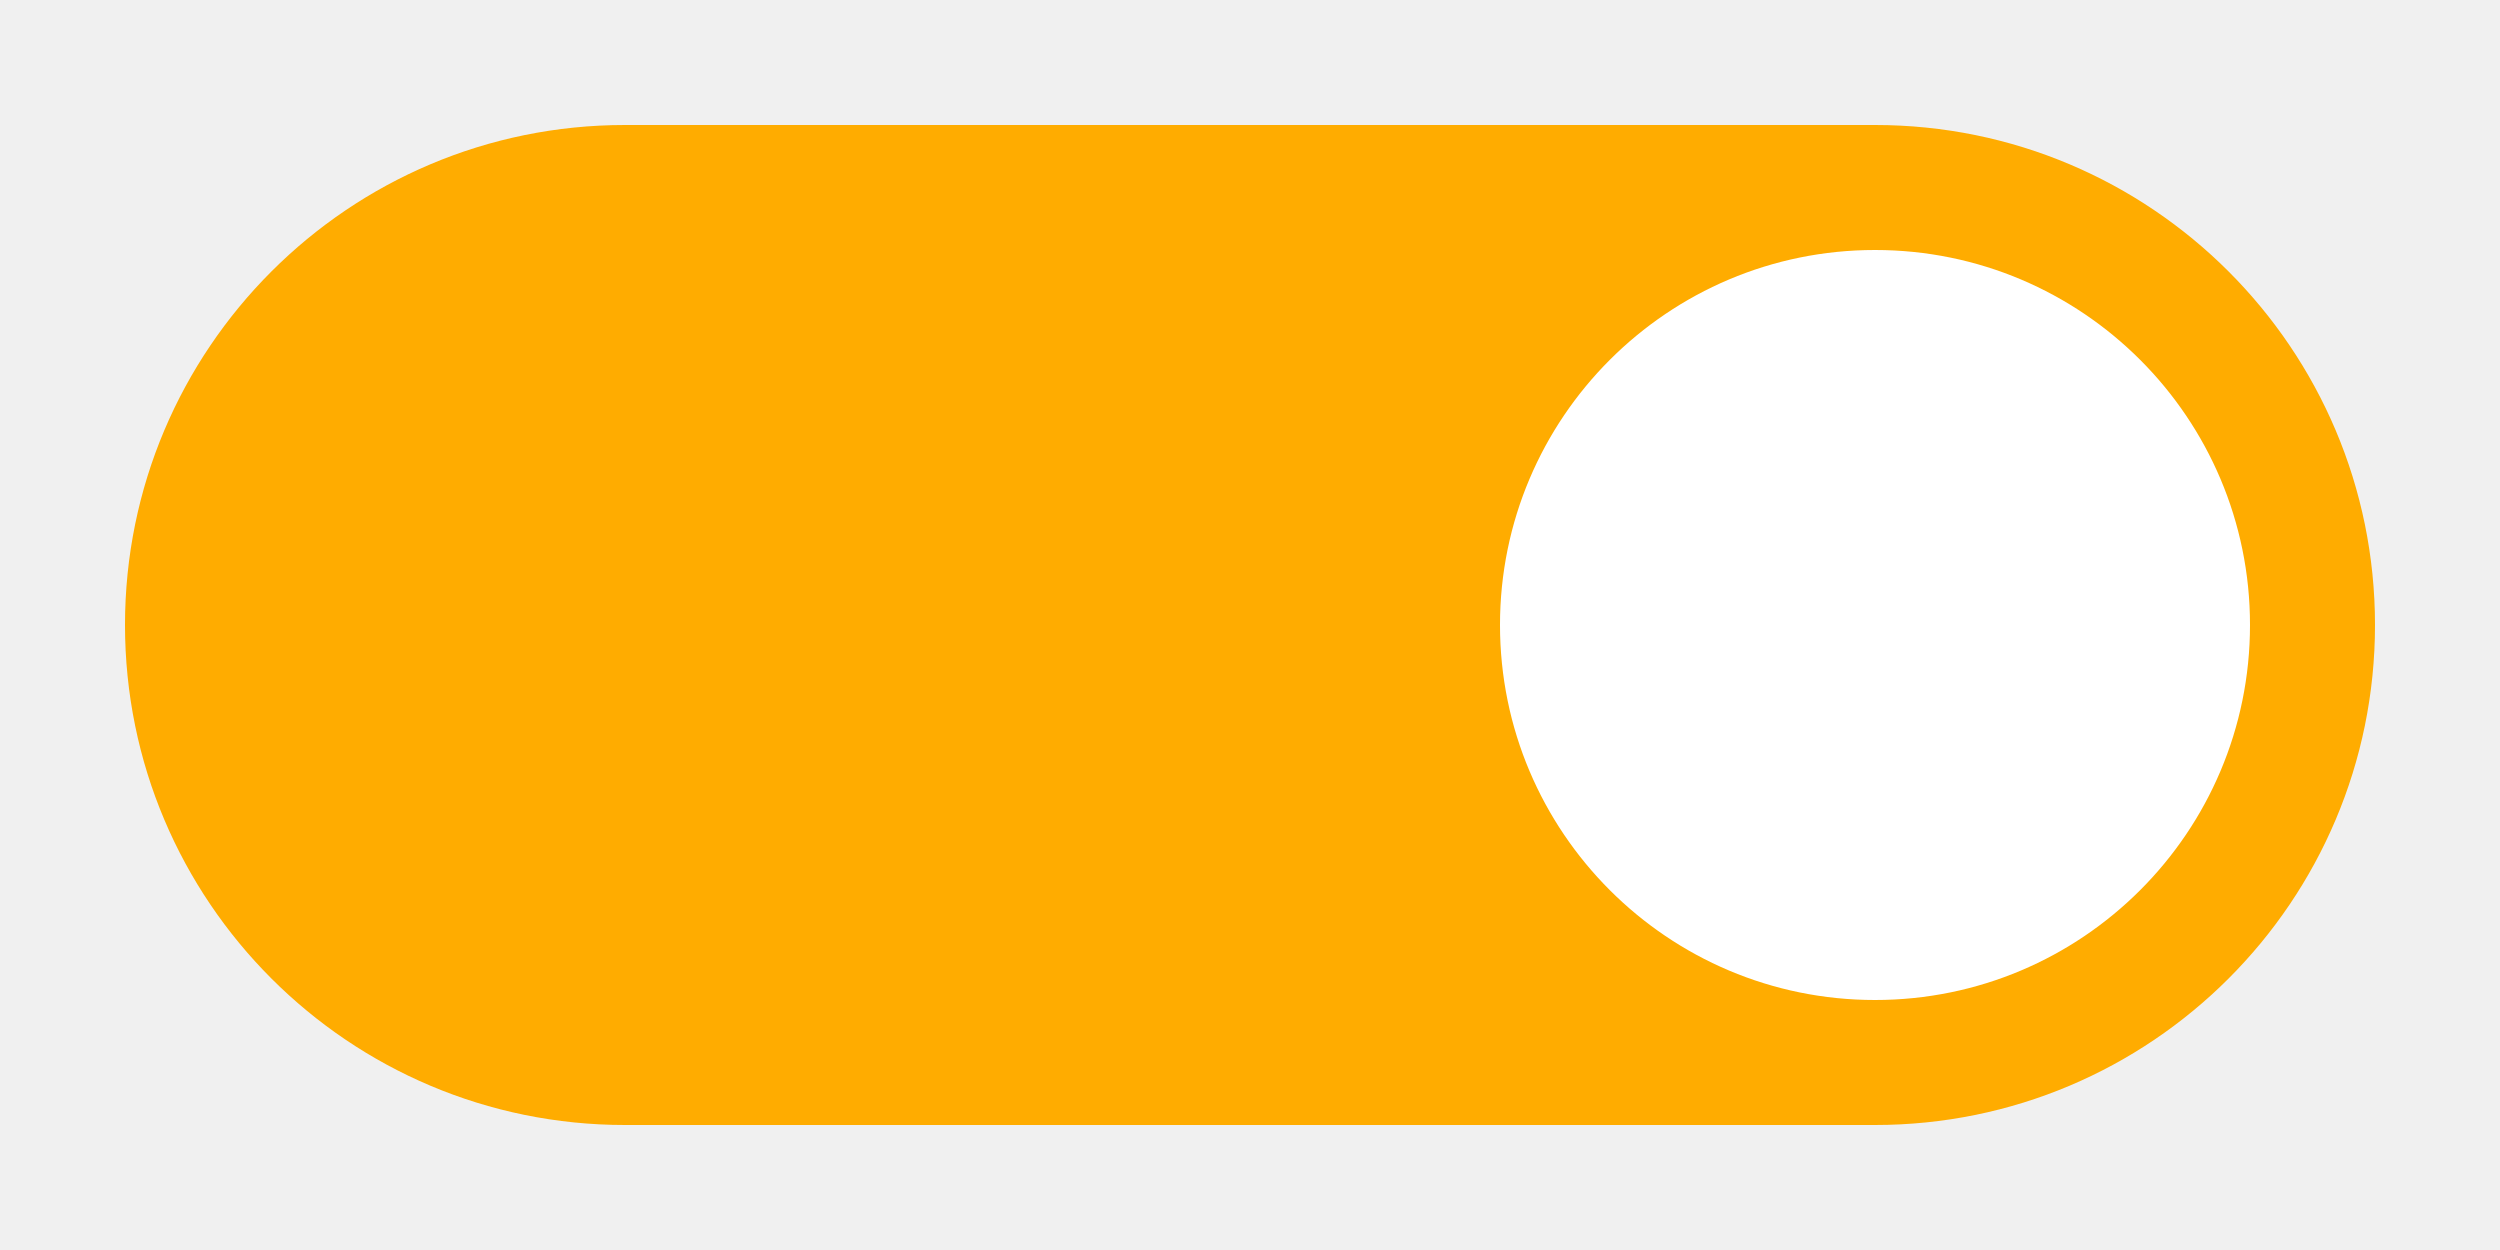
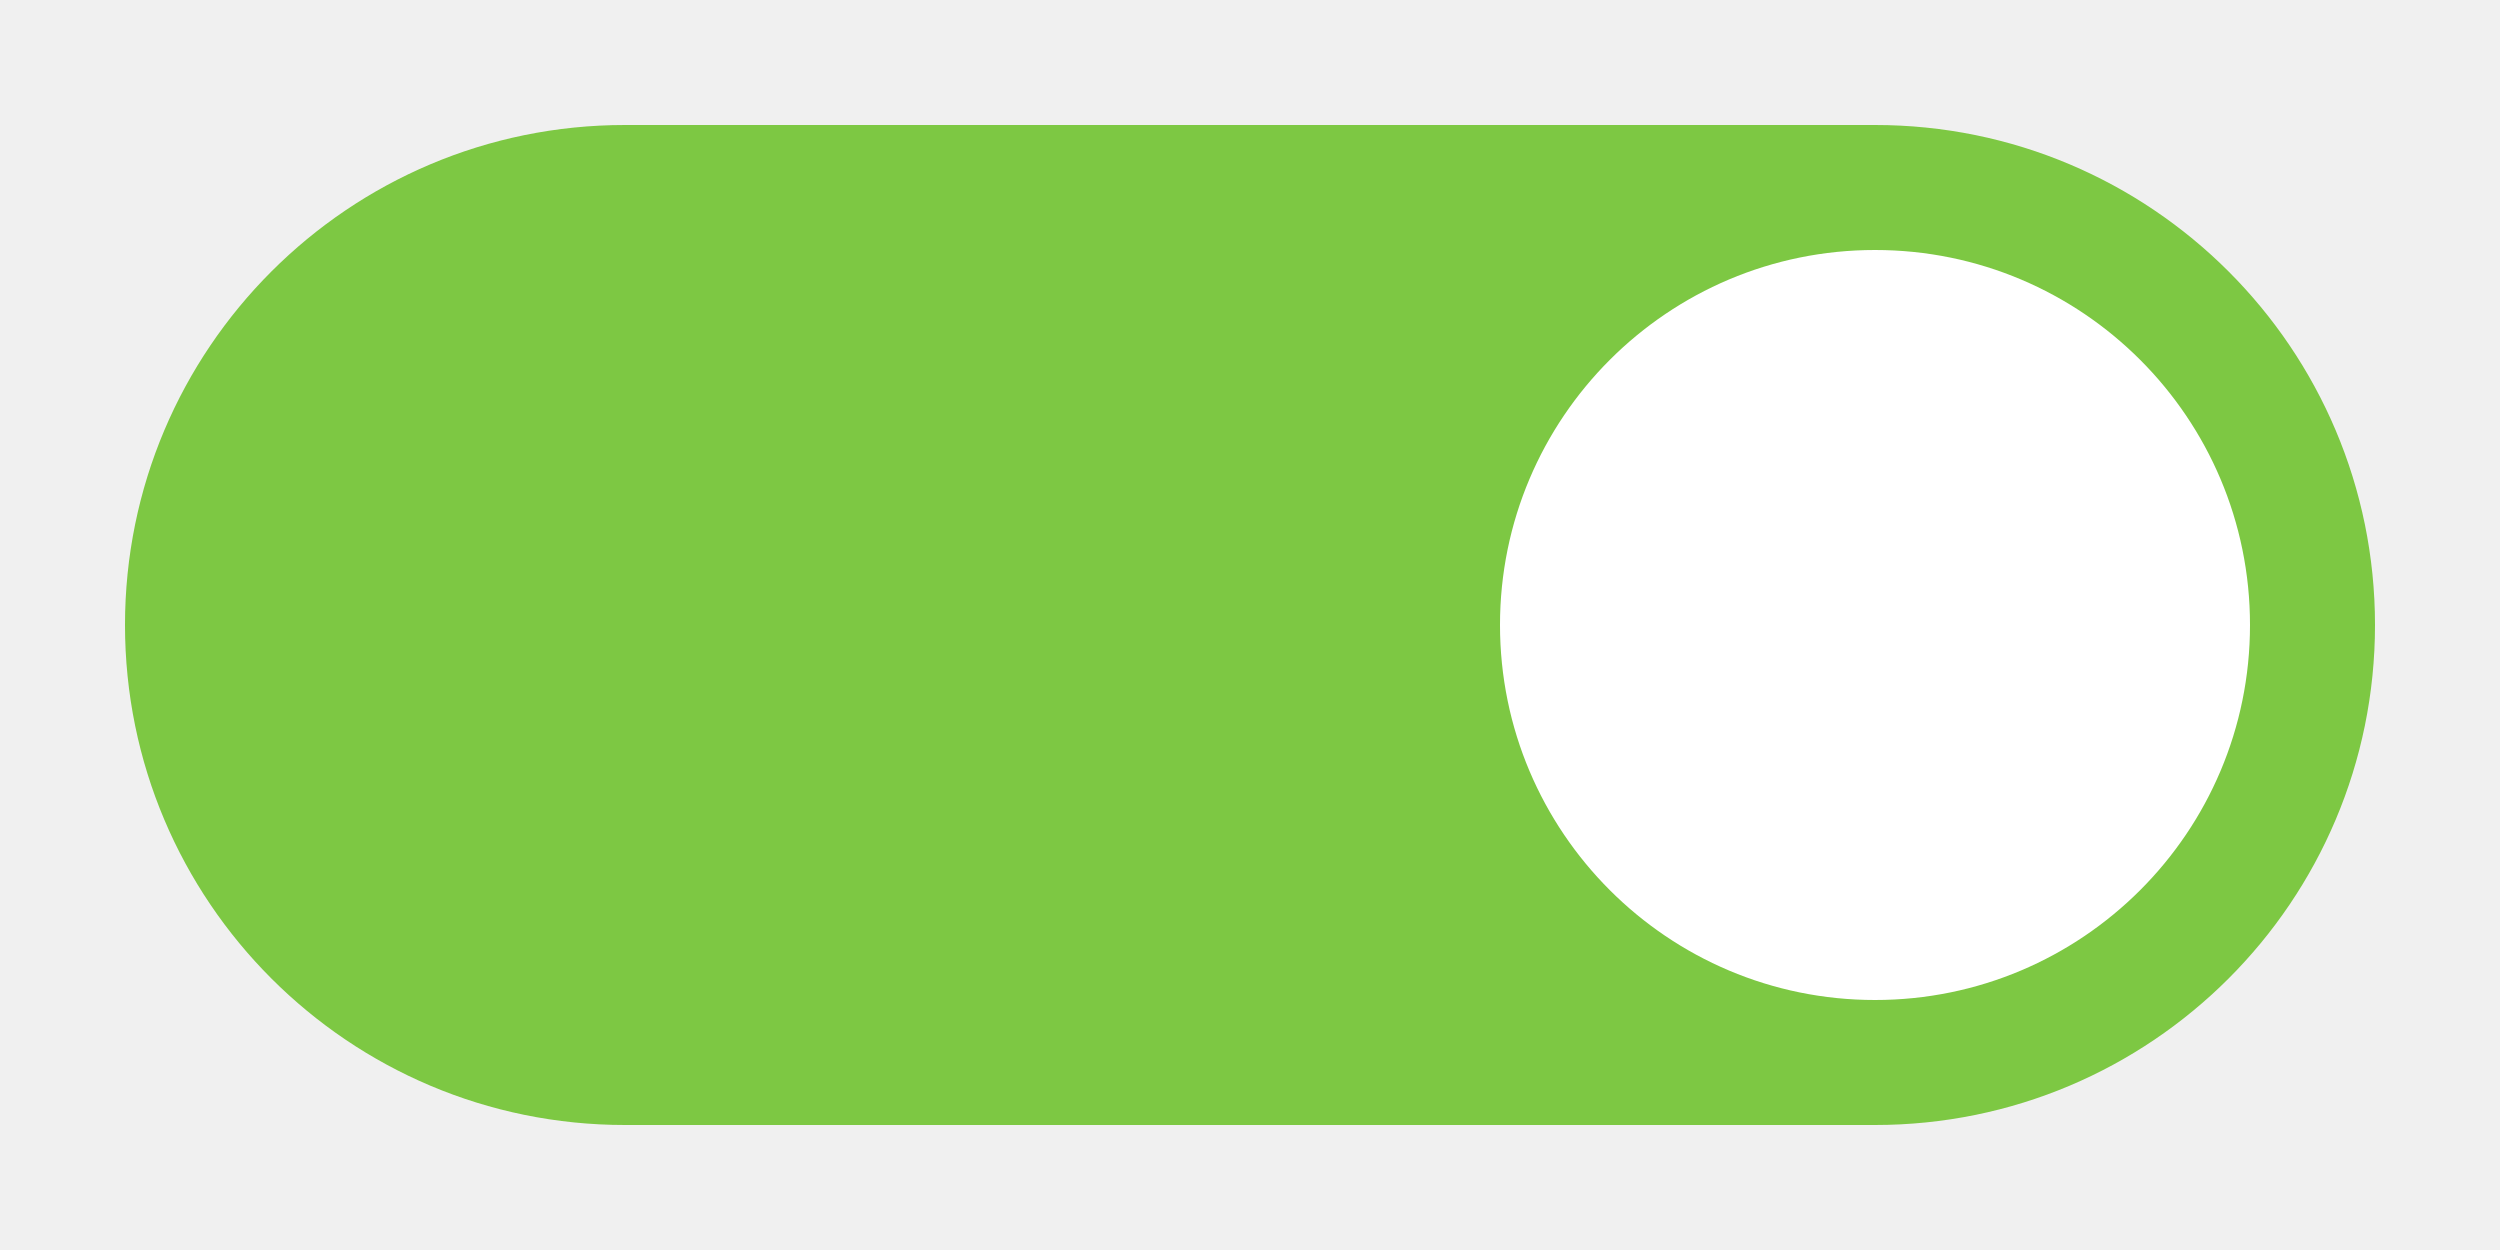
<svg xmlns="http://www.w3.org/2000/svg" width="40" height="20" viewBox="0 0 40 20" version="1.1" id="svg6">
  <defs id="defs10" />
-   <rect x="2" y="2" width="36" height="16" ry="8" fill="#FF4081" id="rect2" style="fill:#ffac00;fill-opacity:1" />
+   <rect x="2" y="2" width="36" height="16" ry="8" fill="#FF4081" id="rect2" style="fill:#7dc843;fill-opacity:1" />
  <circle cx="30" cy="10" r="6" fill="#FFFFFF" id="circle4" />
</svg>
